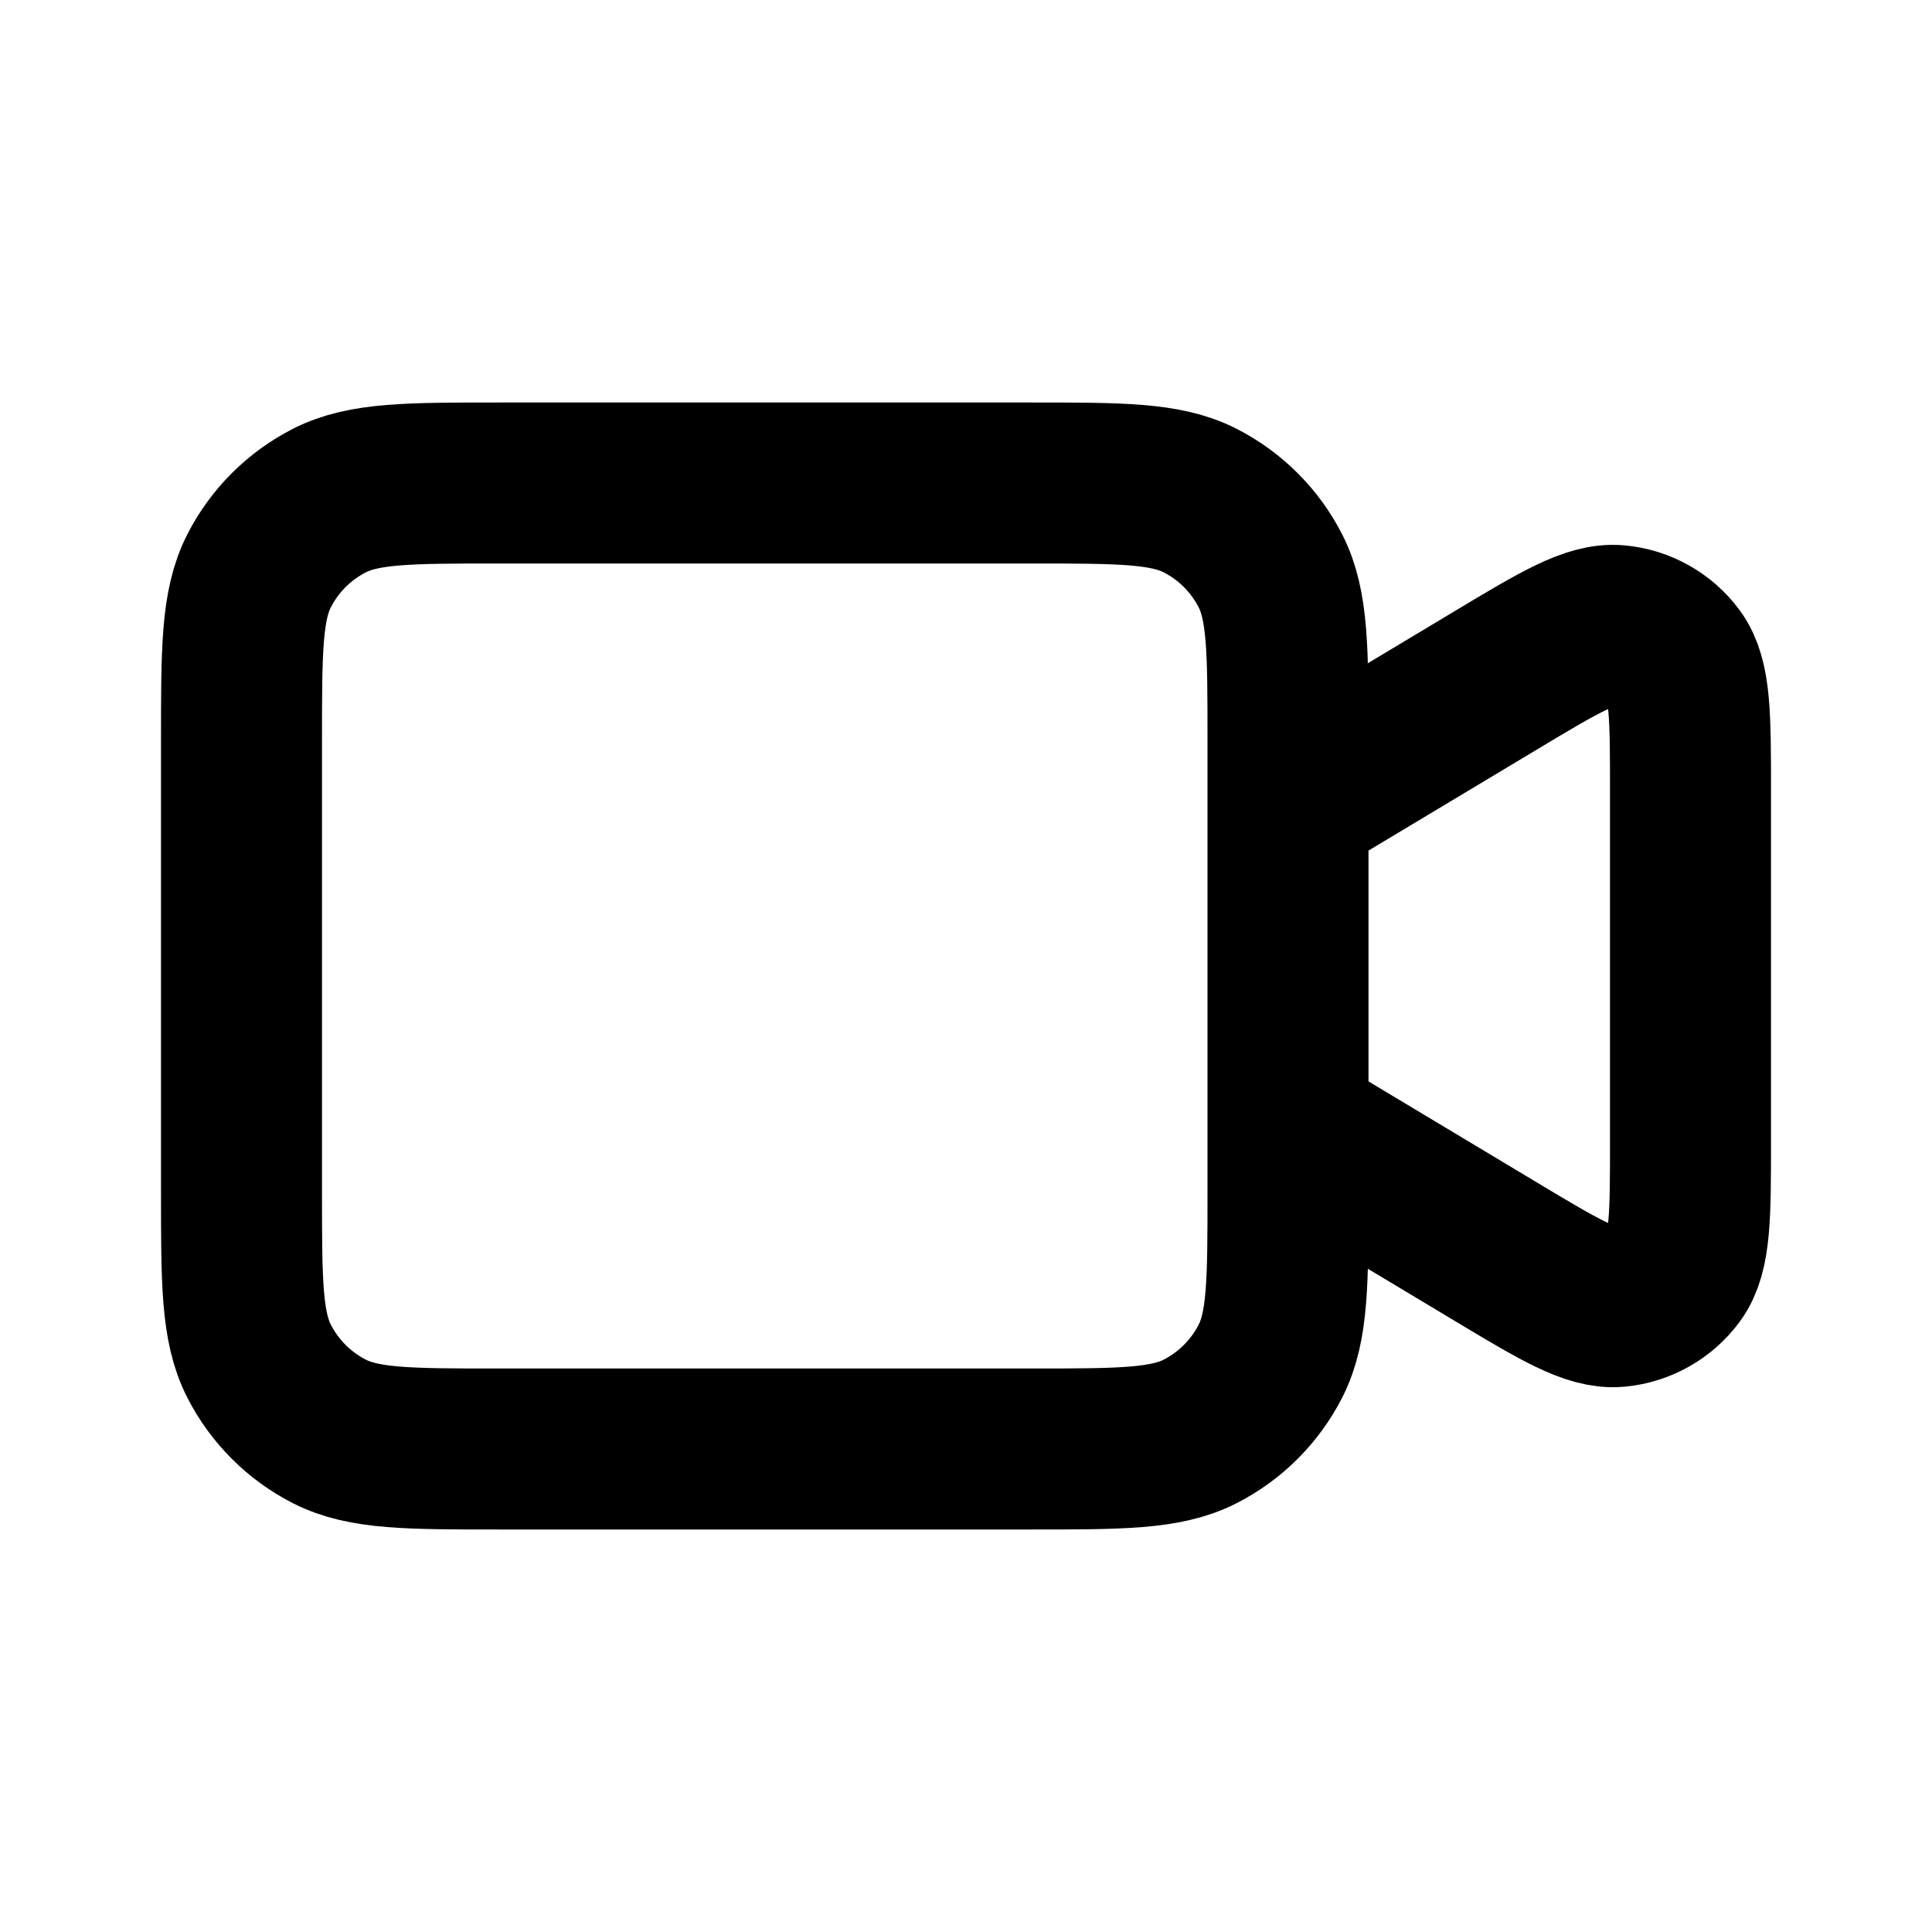
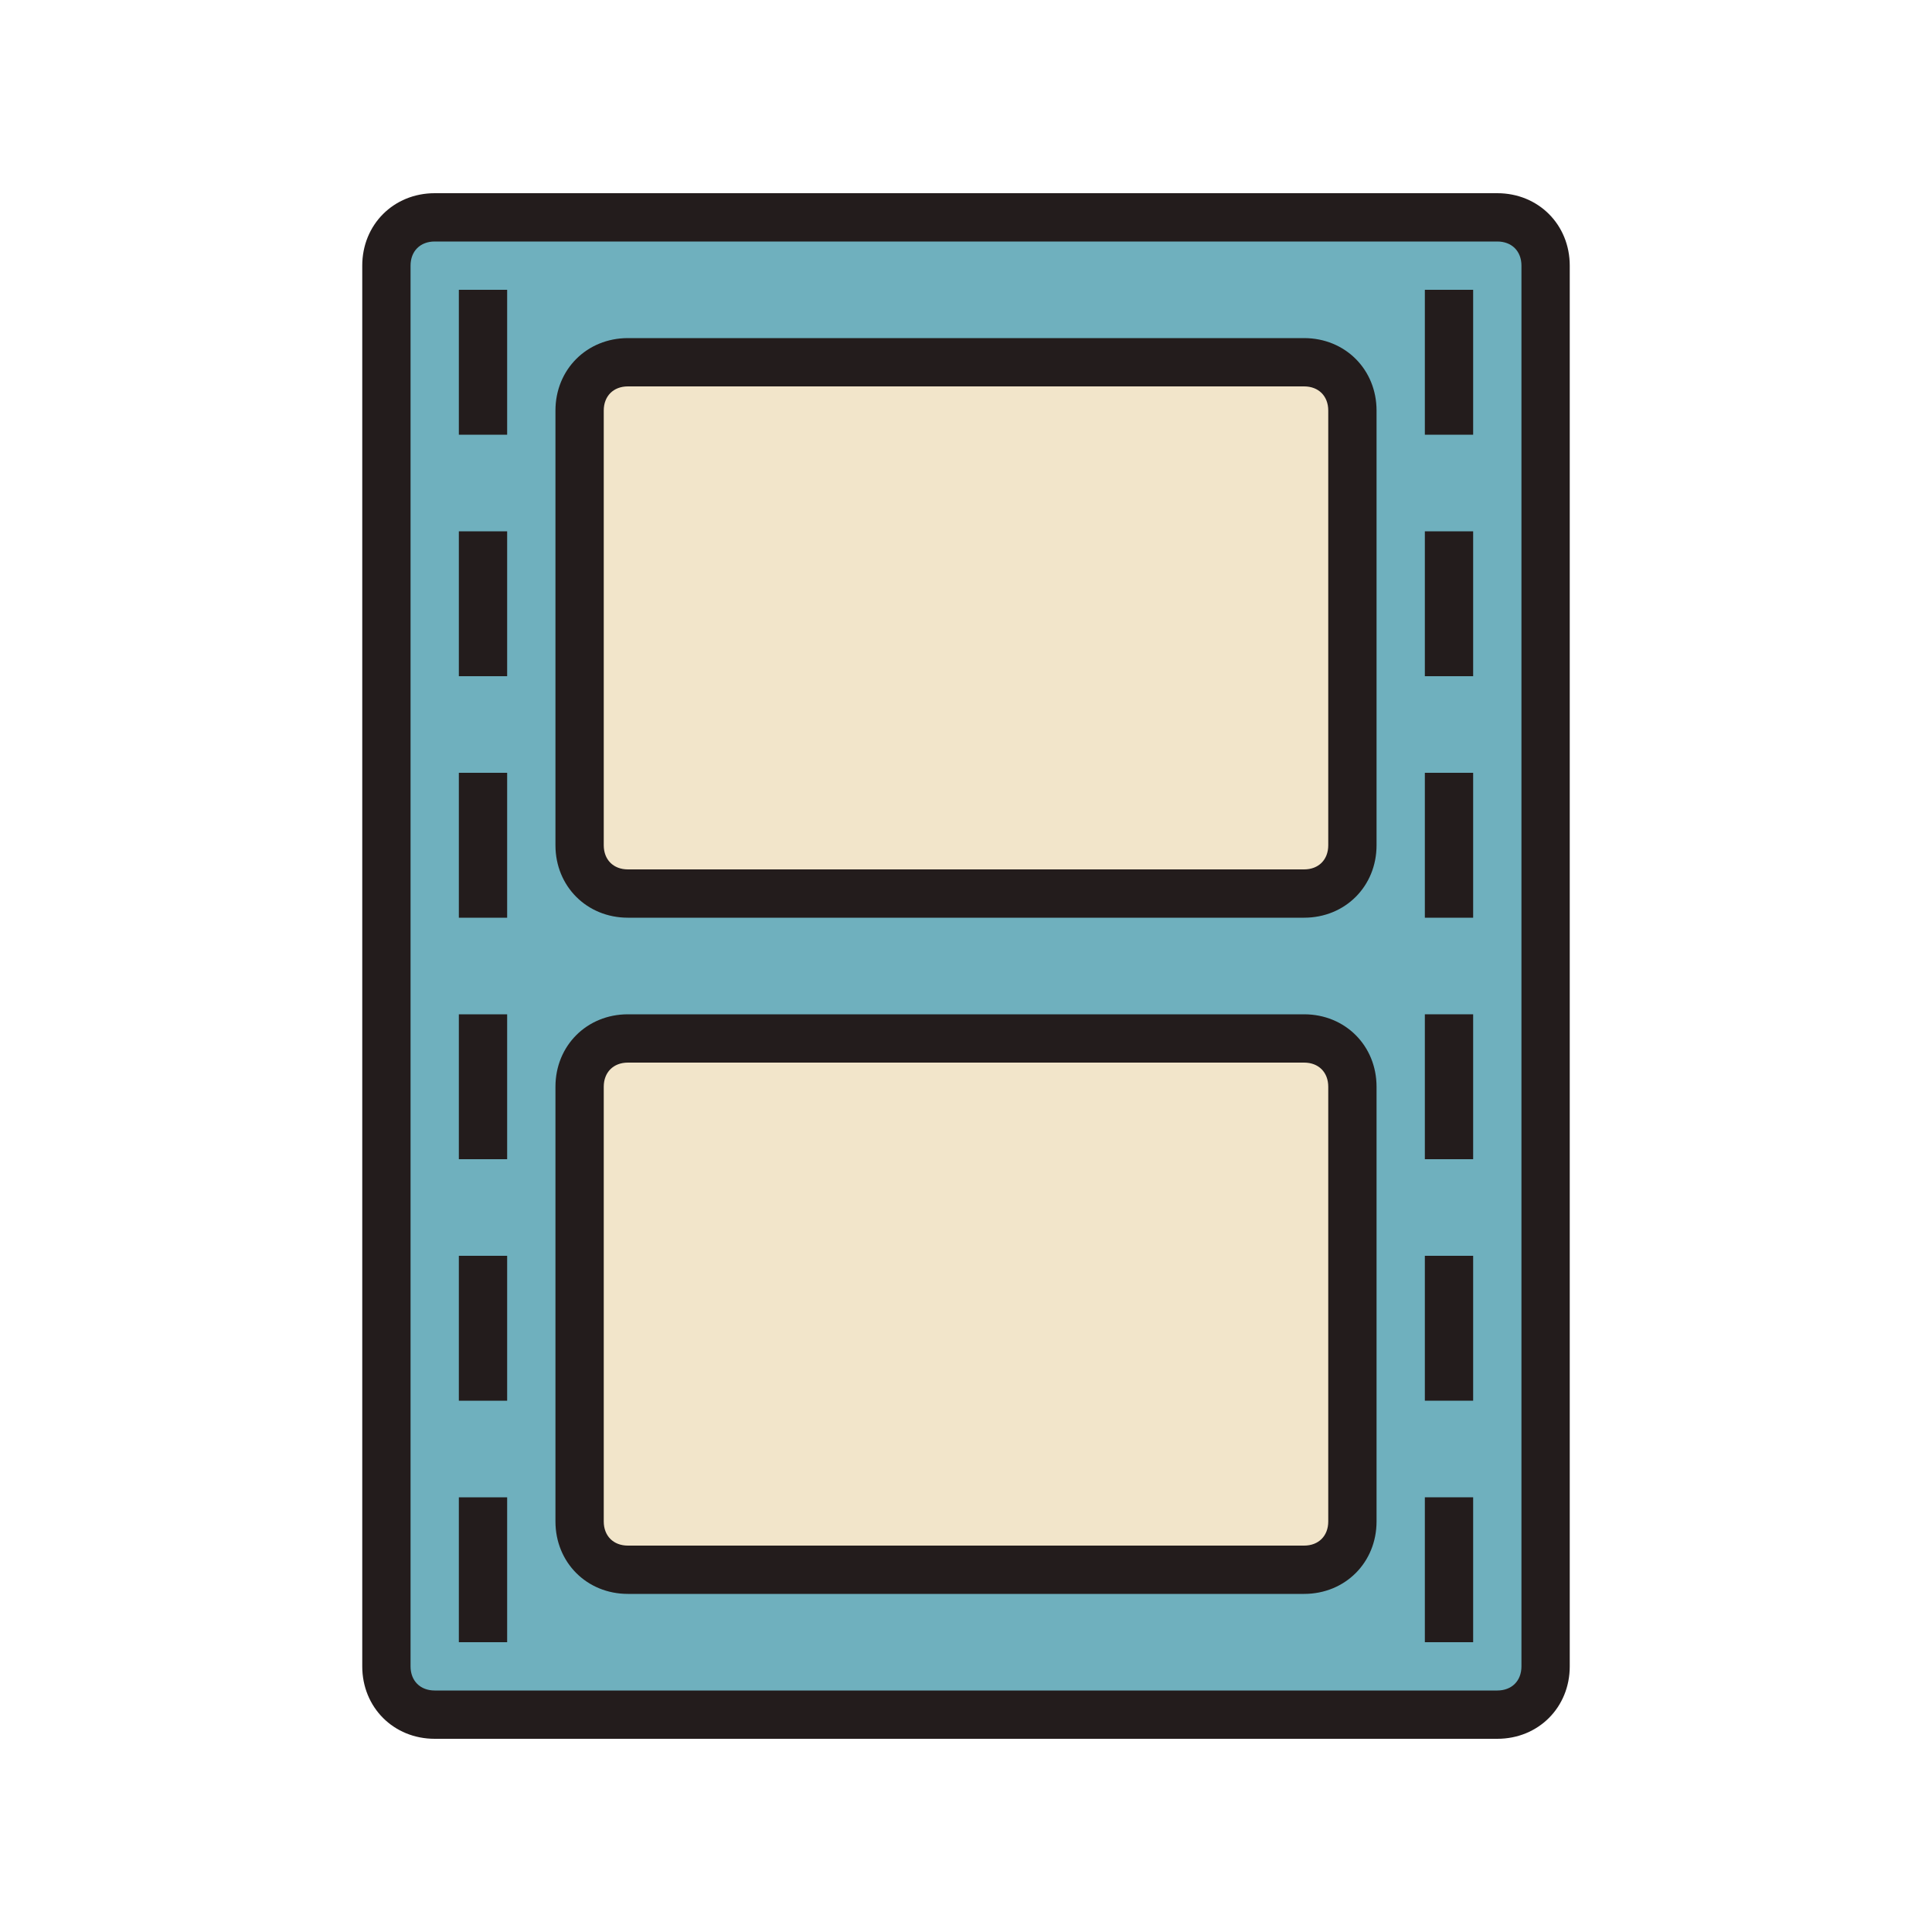
- <svg xmlns="http://www.w3.org/2000/svg" width="800px" height="800px" viewBox="0 0 24 24" fill="none">
-   <path d="M16 10L18.577 8.454C19.37 7.978 19.767 7.74 20.093 7.771C20.377 7.797 20.637 7.944 20.806 8.174C21 8.438 21 8.901 21 9.826V14.174C21 15.099 21 15.562 20.806 15.826C20.637 16.056 20.377 16.203 20.093 16.23C19.767 16.26 19.37 16.022 18.577 15.546L16 14M6.2 18H12.8C13.92 18 14.48 18 14.908 17.782C15.284 17.59 15.59 17.284 15.782 16.908C16 16.48 16 15.92 16 14.8V9.2C16 8.08 16 7.52 15.782 7.092C15.59 6.716 15.284 6.41 14.908 6.218C14.48 6 13.92 6 12.8 6H6.2C5.08 6 4.52 6 4.092 6.218C3.716 6.41 3.41 6.716 3.218 7.092C3 7.52 3 8.08 3 9.2V14.8C3 15.92 3 16.48 3.218 16.908C3.41 17.284 3.716 17.59 4.092 17.782C4.52 18 5.08 18 6.2 18Z" stroke="#000000" stroke-width="2" stroke-linecap="round" stroke-linejoin="round" />
+ <svg xmlns="http://www.w3.org/2000/svg" width="800px" height="800px" viewBox="0 0 1024 1024" class="icon" version="1.1">
+   <path d="M819.2 883.2c0 14.08-11.52 25.6-25.6 25.6H230.4c-14.08 0-25.6-11.52-25.6-25.6V140.8c0-14.08 11.52-25.6 25.6-25.6h563.2c14.08 0 25.6 11.52 25.6 25.6v742.4z" fill="#6FB0BE" />
+   <path d="M793.6 921.6H230.4c-21.76 0-38.4-16.64-38.4-38.4V140.8c0-21.76 16.64-38.4 38.4-38.4h563.2c21.76 0 38.4 16.64 38.4 38.4v742.4c0 21.76-16.64 38.4-38.4 38.4zM230.4 128c-7.68 0-12.8 5.12-12.8 12.8v742.4c0 7.68 5.12 12.8 12.8 12.8h563.2c7.68 0 12.8-5.12 12.8-12.8V140.8c0-7.68-5.12-12.8-12.8-12.8H230.4z" fill="#231C1C" />
+   <path d="M716.8 448c0 14.08-11.52 25.6-25.6 25.6H332.8c-14.08 0-25.6-11.52-25.6-25.6V217.6c0-14.08 11.52-25.6 25.6-25.6h358.4c14.08 0 25.6 11.52 25.6 25.6v230.4z" fill="#F2E5CA" />
+   <path d="M691.2 486.4H332.8c-21.76 0-38.4-16.64-38.4-38.4V217.6c0-21.76 16.64-38.4 38.4-38.4h358.4c21.76 0 38.4 16.64 38.4 38.4v230.4c0 21.76-16.64 38.4-38.4 38.4zM332.8 204.8c-7.68 0-12.8 5.12-12.8 12.8v230.4c0 7.68 5.12 12.8 12.8 12.8h358.4c7.68 0 12.8-5.12 12.8-12.8V217.6c0-7.68-5.12-12.8-12.8-12.8H332.8z" fill="#231C1C" />
+   <path d="M716.8 806.4c0 14.08-11.52 25.6-25.6 25.6H332.8c-14.08 0-25.6-11.52-25.6-25.6V576c0-14.08 11.52-25.6 25.6-25.6h358.4c14.08 0 25.6 11.52 25.6 25.6v230.4z" fill="#F2E5CA" />
+   <path d="M691.2 844.8H332.8c-21.76 0-38.4-16.64-38.4-38.4V576c0-21.76 16.64-38.4 38.4-38.4h358.4c21.76 0 38.4 16.64 38.4 38.4v230.4c0 21.76-16.64 38.4-38.4 38.4zM332.8 563.2c-7.68 0-12.8 5.12-12.8 12.8v230.4c0 7.68 5.12 12.8 12.8 12.8h358.4c7.68 0 12.8-5.12 12.8-12.8V576c0-7.68-5.12-12.8-12.8-12.8H332.8zM243.2 153.6h25.6v76.8h-25.6zM243.2 281.6h25.6v76.8h-25.6zM243.2 409.6h25.6v76.8h-25.6zM243.2 537.6h25.6v76.8h-25.6zM243.2 665.6h25.6v76.8h-25.6zM243.2 793.6h25.6v76.8h-25.6zM755.2 153.6h25.6v76.8h-25.6zM755.2 281.6h25.6v76.8h-25.6zM755.2 409.6h25.6v76.8h-25.6z" fill="#231C1C" />
+   <path d="M755.2 537.6h25.6v76.8h-25.6z" fill="#231C1C" />
+   <path d="M755.2 665.6h25.6v76.8h-25.6z" fill="#231C1C" />
+   <path d="M755.2 793.6h25.6v76.8h-25.6z" fill="#231C1C" />
</svg>
